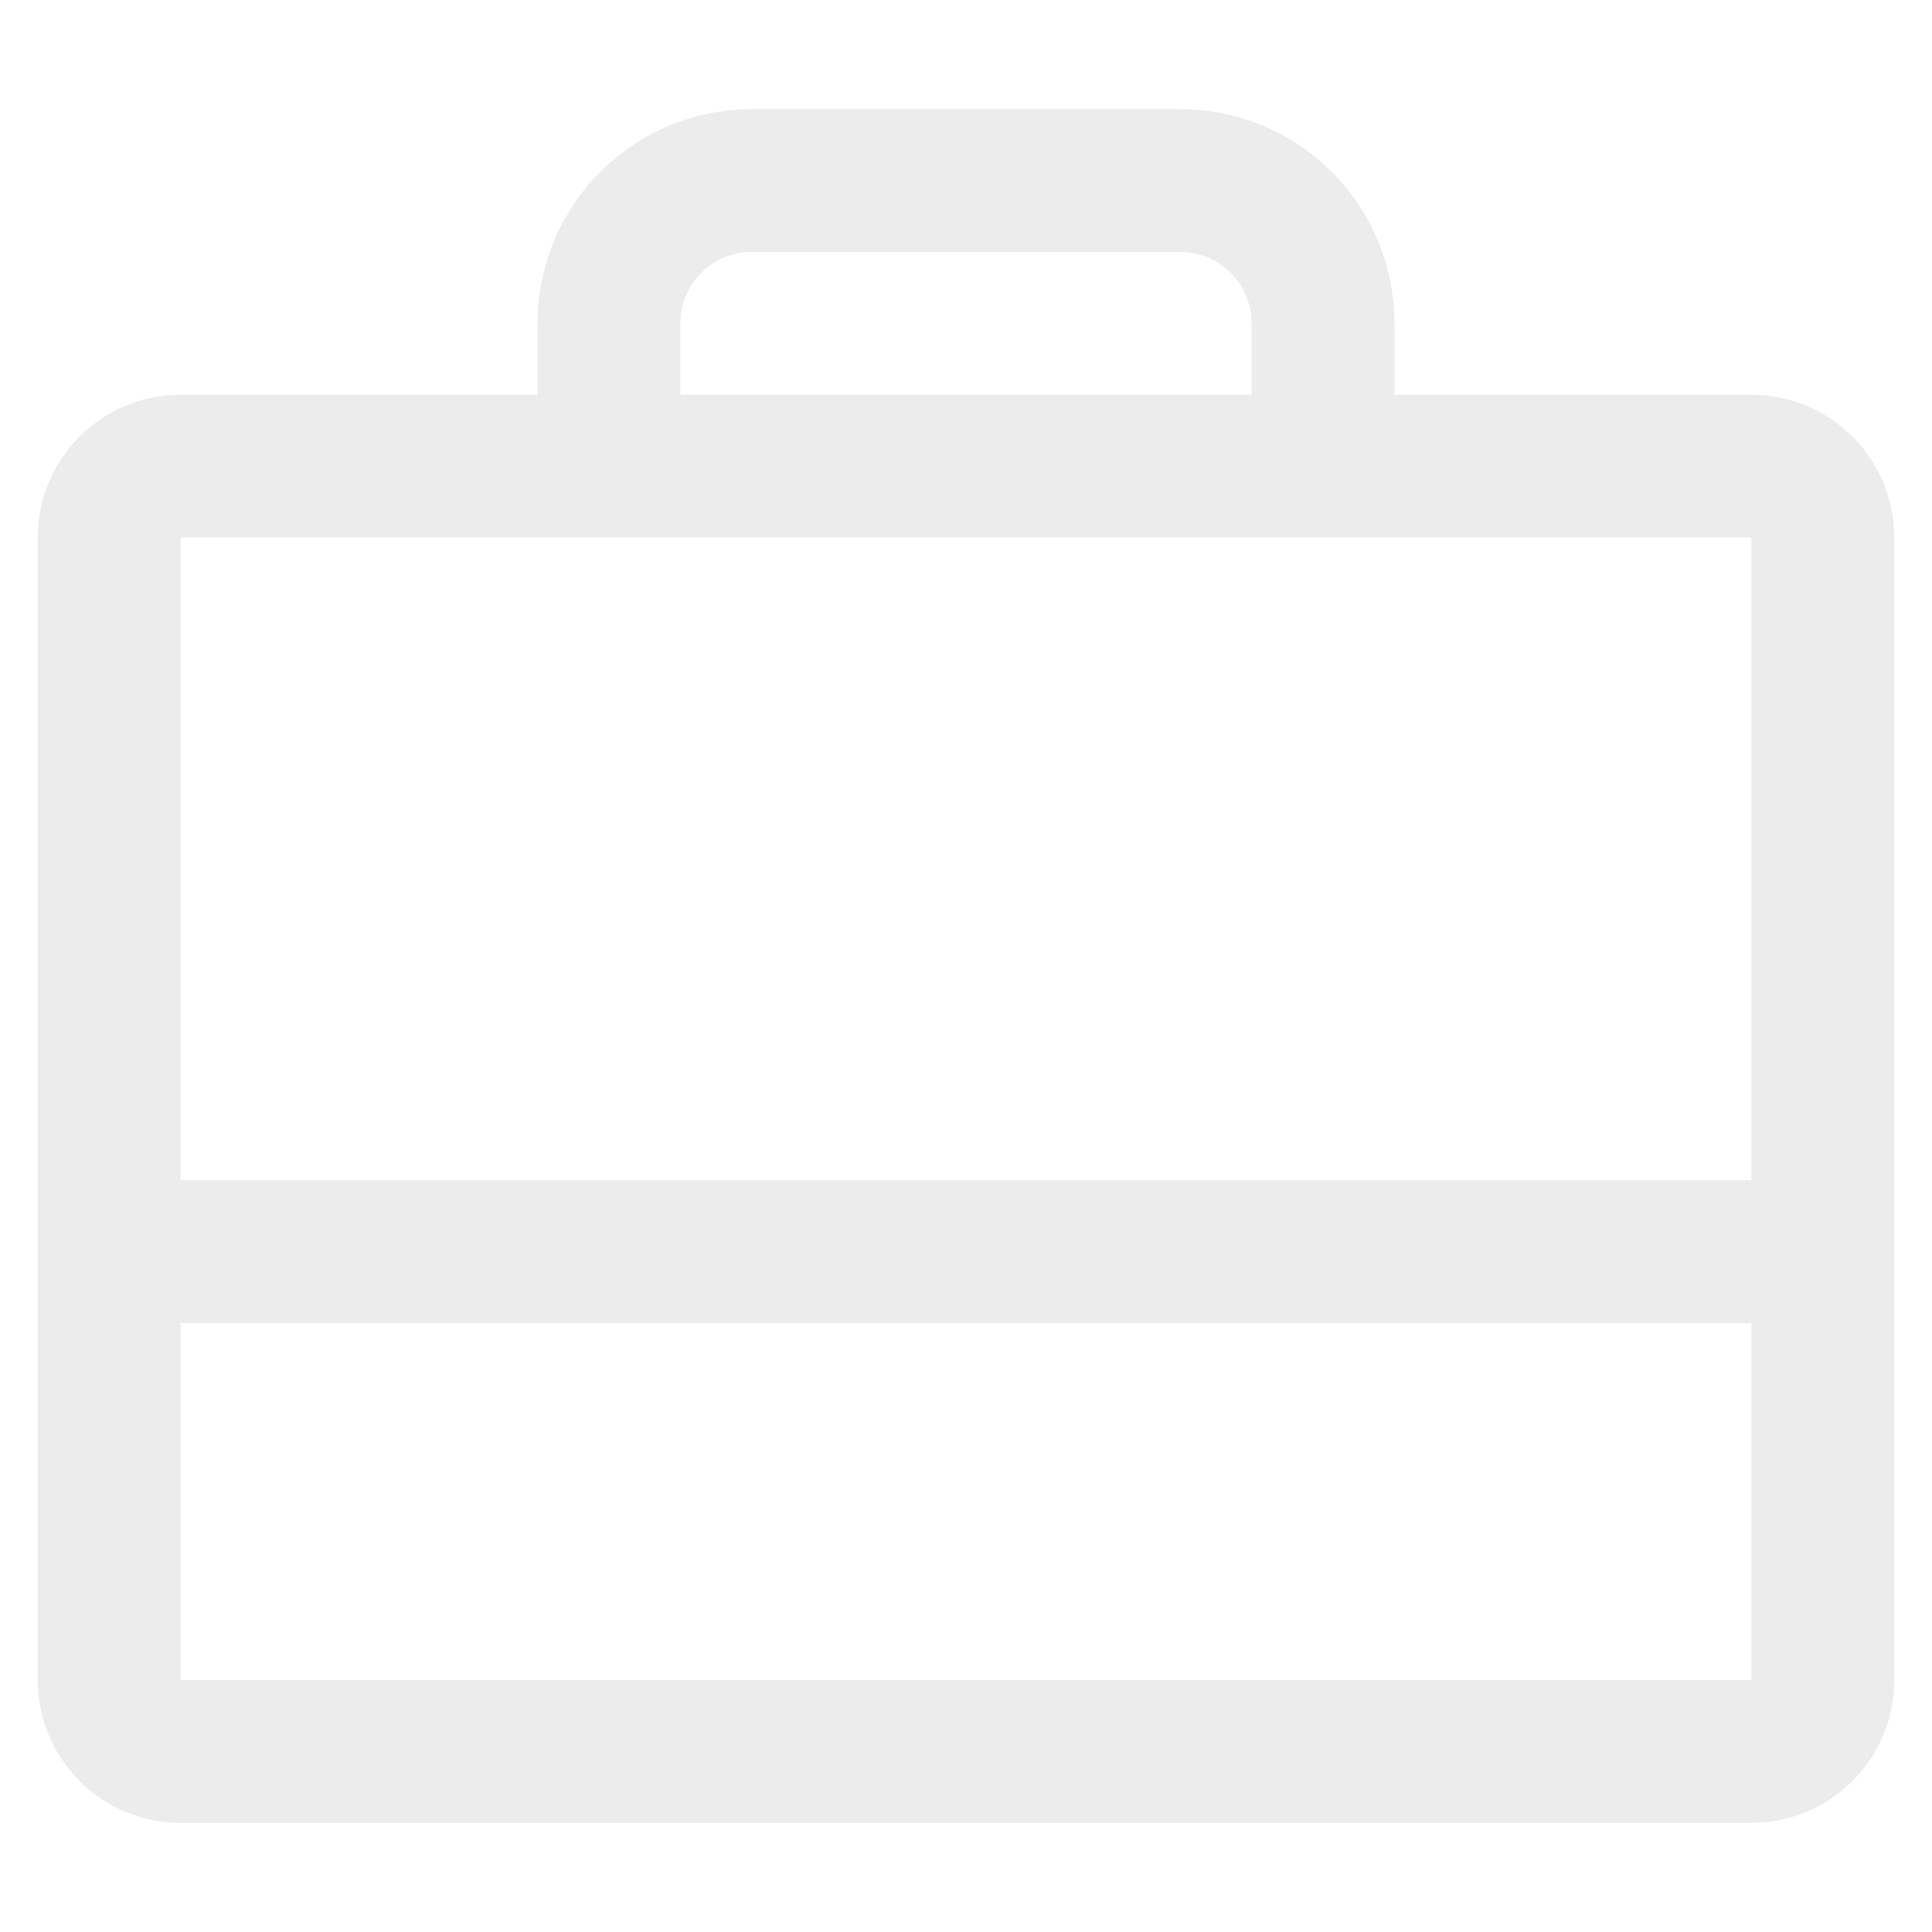
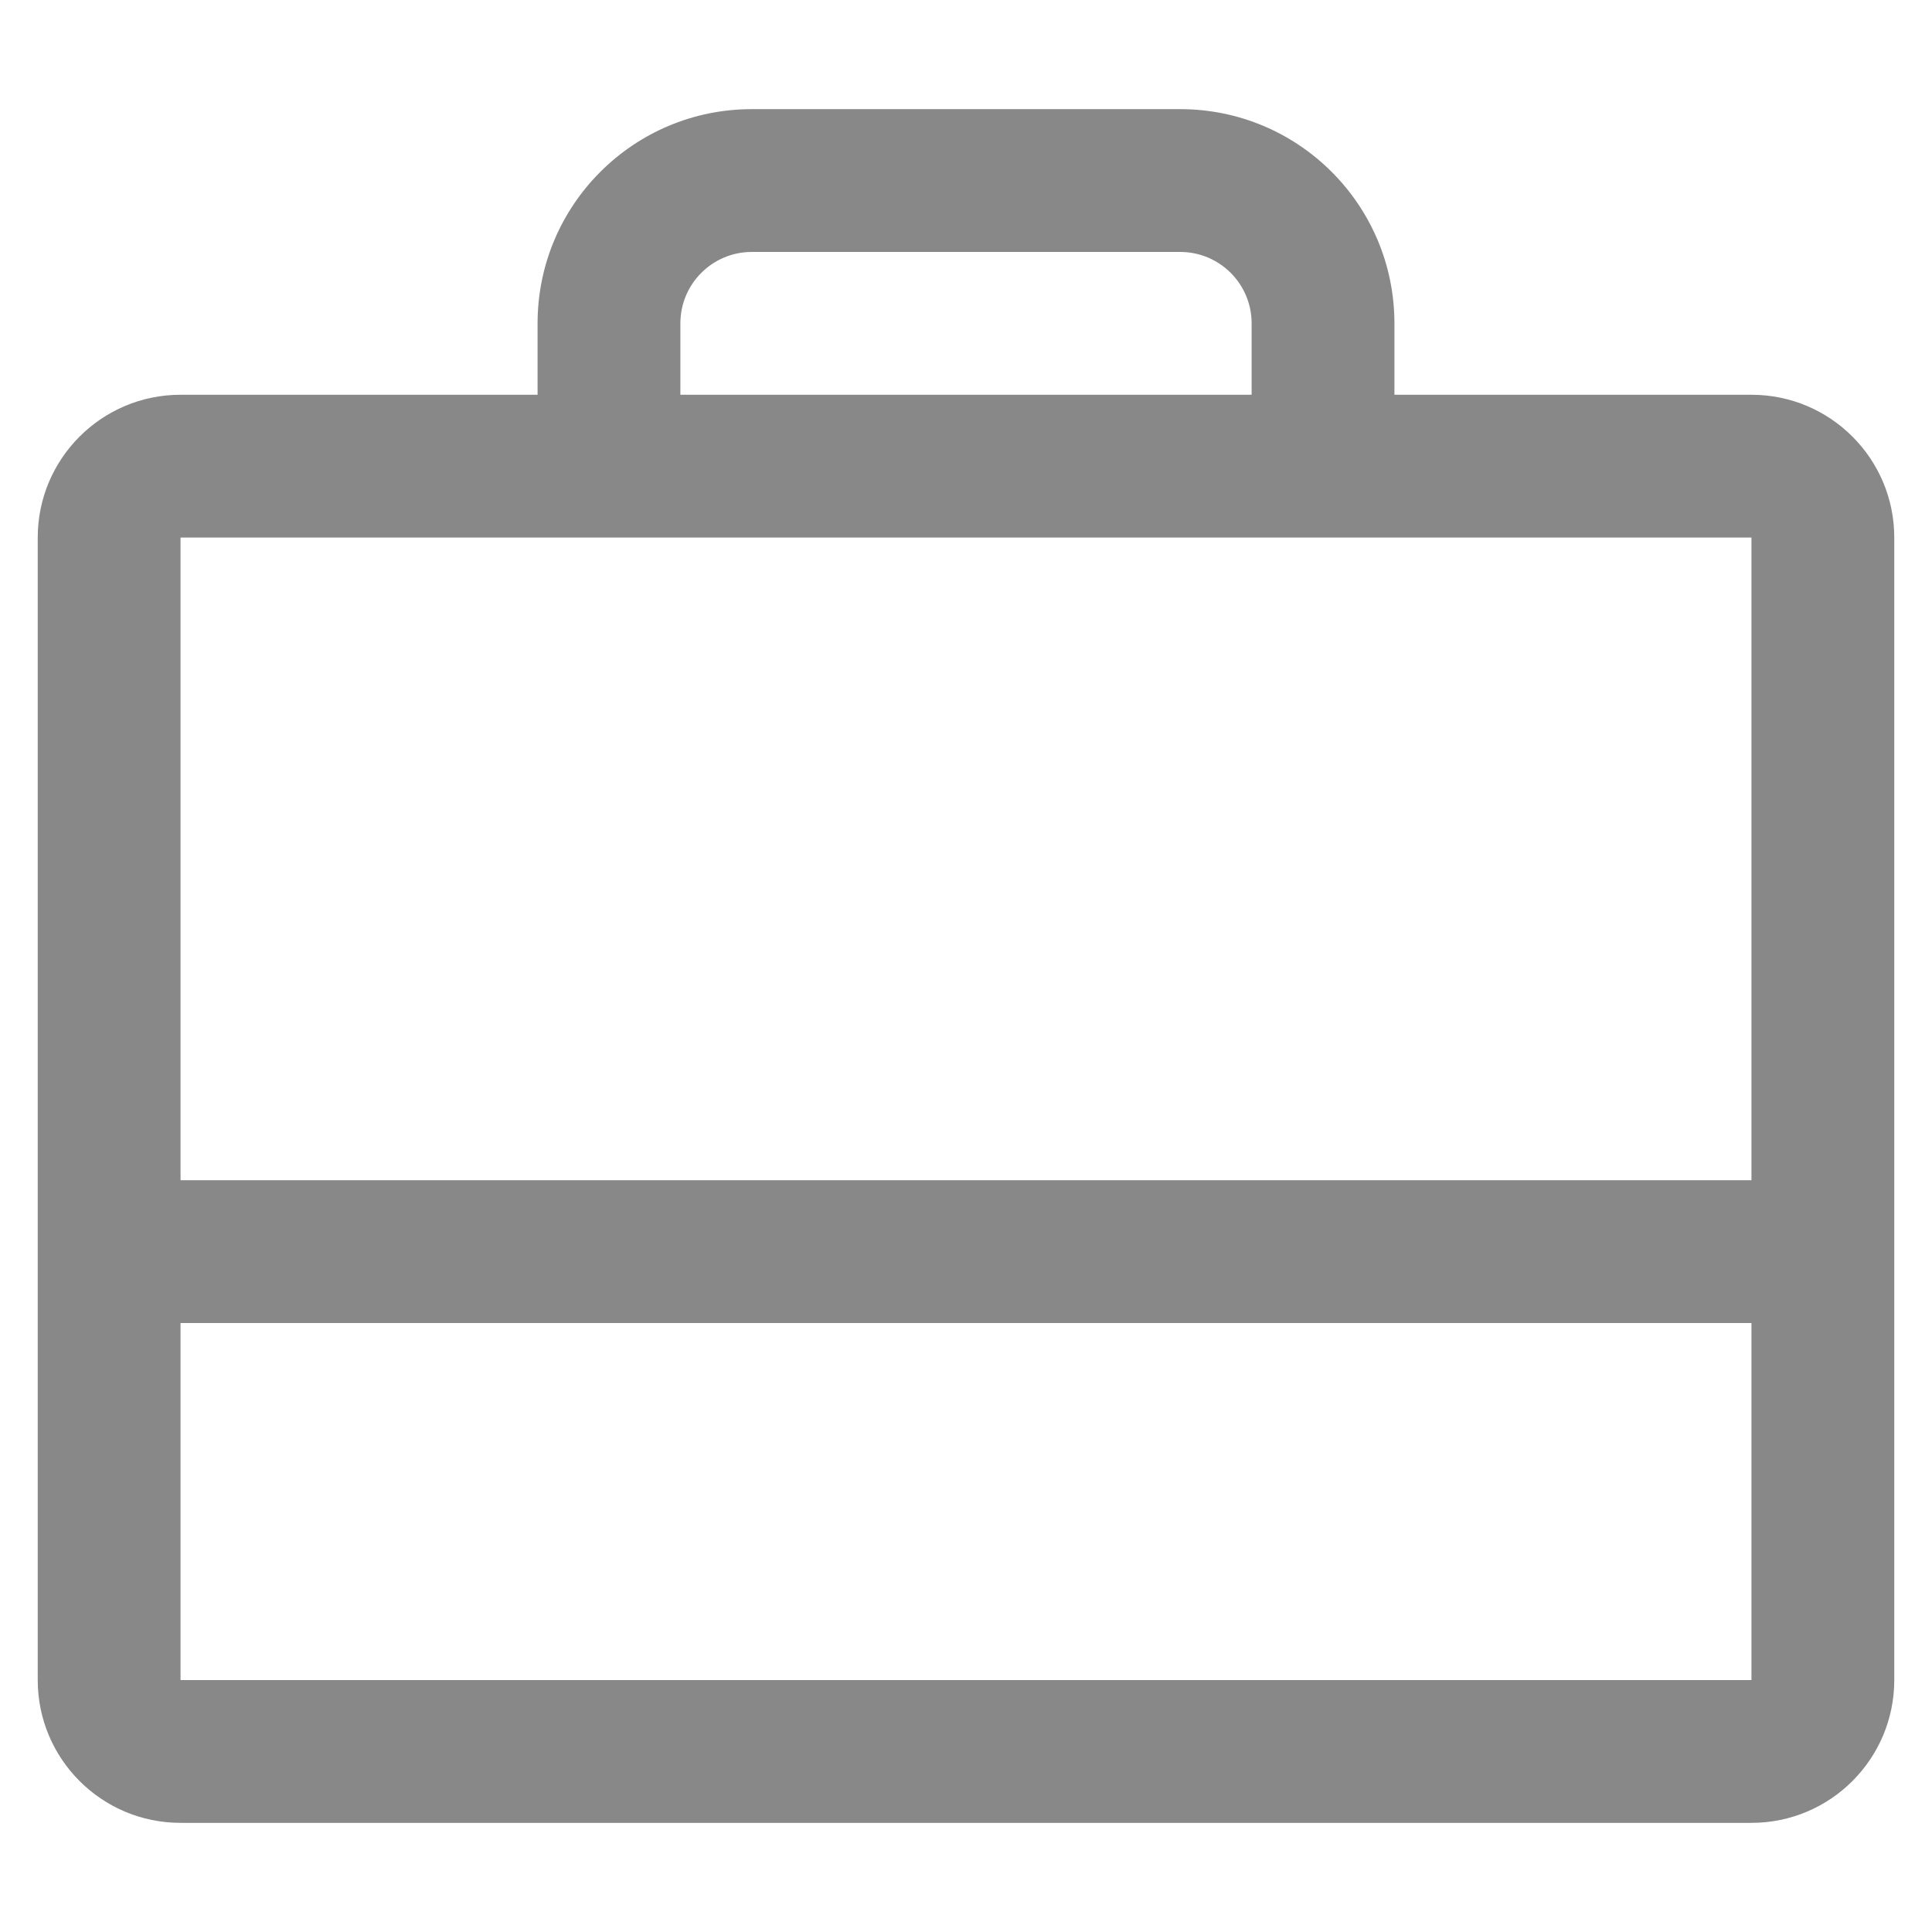
<svg xmlns="http://www.w3.org/2000/svg" viewBox="0 0 256 256" fill="currentColor" version="1.1" id="svg1">
  <defs id="defs1" />
-   <path d="M 232.077,52.308 H 184.769 V 42.846 A 28.385,28.385 0 0 0 156.385,14.462 H 99.615 A 28.385,28.385 0 0 0 71.231,42.846 v 9.462 H 23.923 A 18.923,18.923 0 0 0 5,71.231 V 222.615 a 18.923,18.923 0 0 0 18.923,18.923 H 232.077 A 18.923,18.923 0 0 0 251,222.615 V 71.231 A 18.923,18.923 0 0 0 232.077,52.308 Z M 90.154,42.846 a 9.462,9.462 0 0 1 9.462,-9.462 h 56.769 a 9.462,9.462 0 0 1 9.461,9.462 v 9.462 H 90.154 Z M 232.077,71.231 V 156.385 H 23.923 V 71.231 Z m 0,151.385 H 23.923 V 175.308 H 232.077 Z" id="path1" style="fill:#ececec;stroke-width:1.183" />
+   <path d="M 232.077,52.308 H 184.769 V 42.846 A 28.385,28.385 0 0 0 156.385,14.462 H 99.615 A 28.385,28.385 0 0 0 71.231,42.846 v 9.462 H 23.923 A 18.923,18.923 0 0 0 5,71.231 V 222.615 a 18.923,18.923 0 0 0 18.923,18.923 H 232.077 A 18.923,18.923 0 0 0 251,222.615 V 71.231 A 18.923,18.923 0 0 0 232.077,52.308 Z M 90.154,42.846 a 9.462,9.462 0 0 1 9.462,-9.462 h 56.769 a 9.462,9.462 0 0 1 9.461,9.462 v 9.462 H 90.154 Z M 232.077,71.231 V 156.385 H 23.923 V 71.231 Z m 0,151.385 H 23.923 V 175.308 H 232.077 Z" id="path1" style="fill:#888888;stroke-width:1.183" />
</svg>
